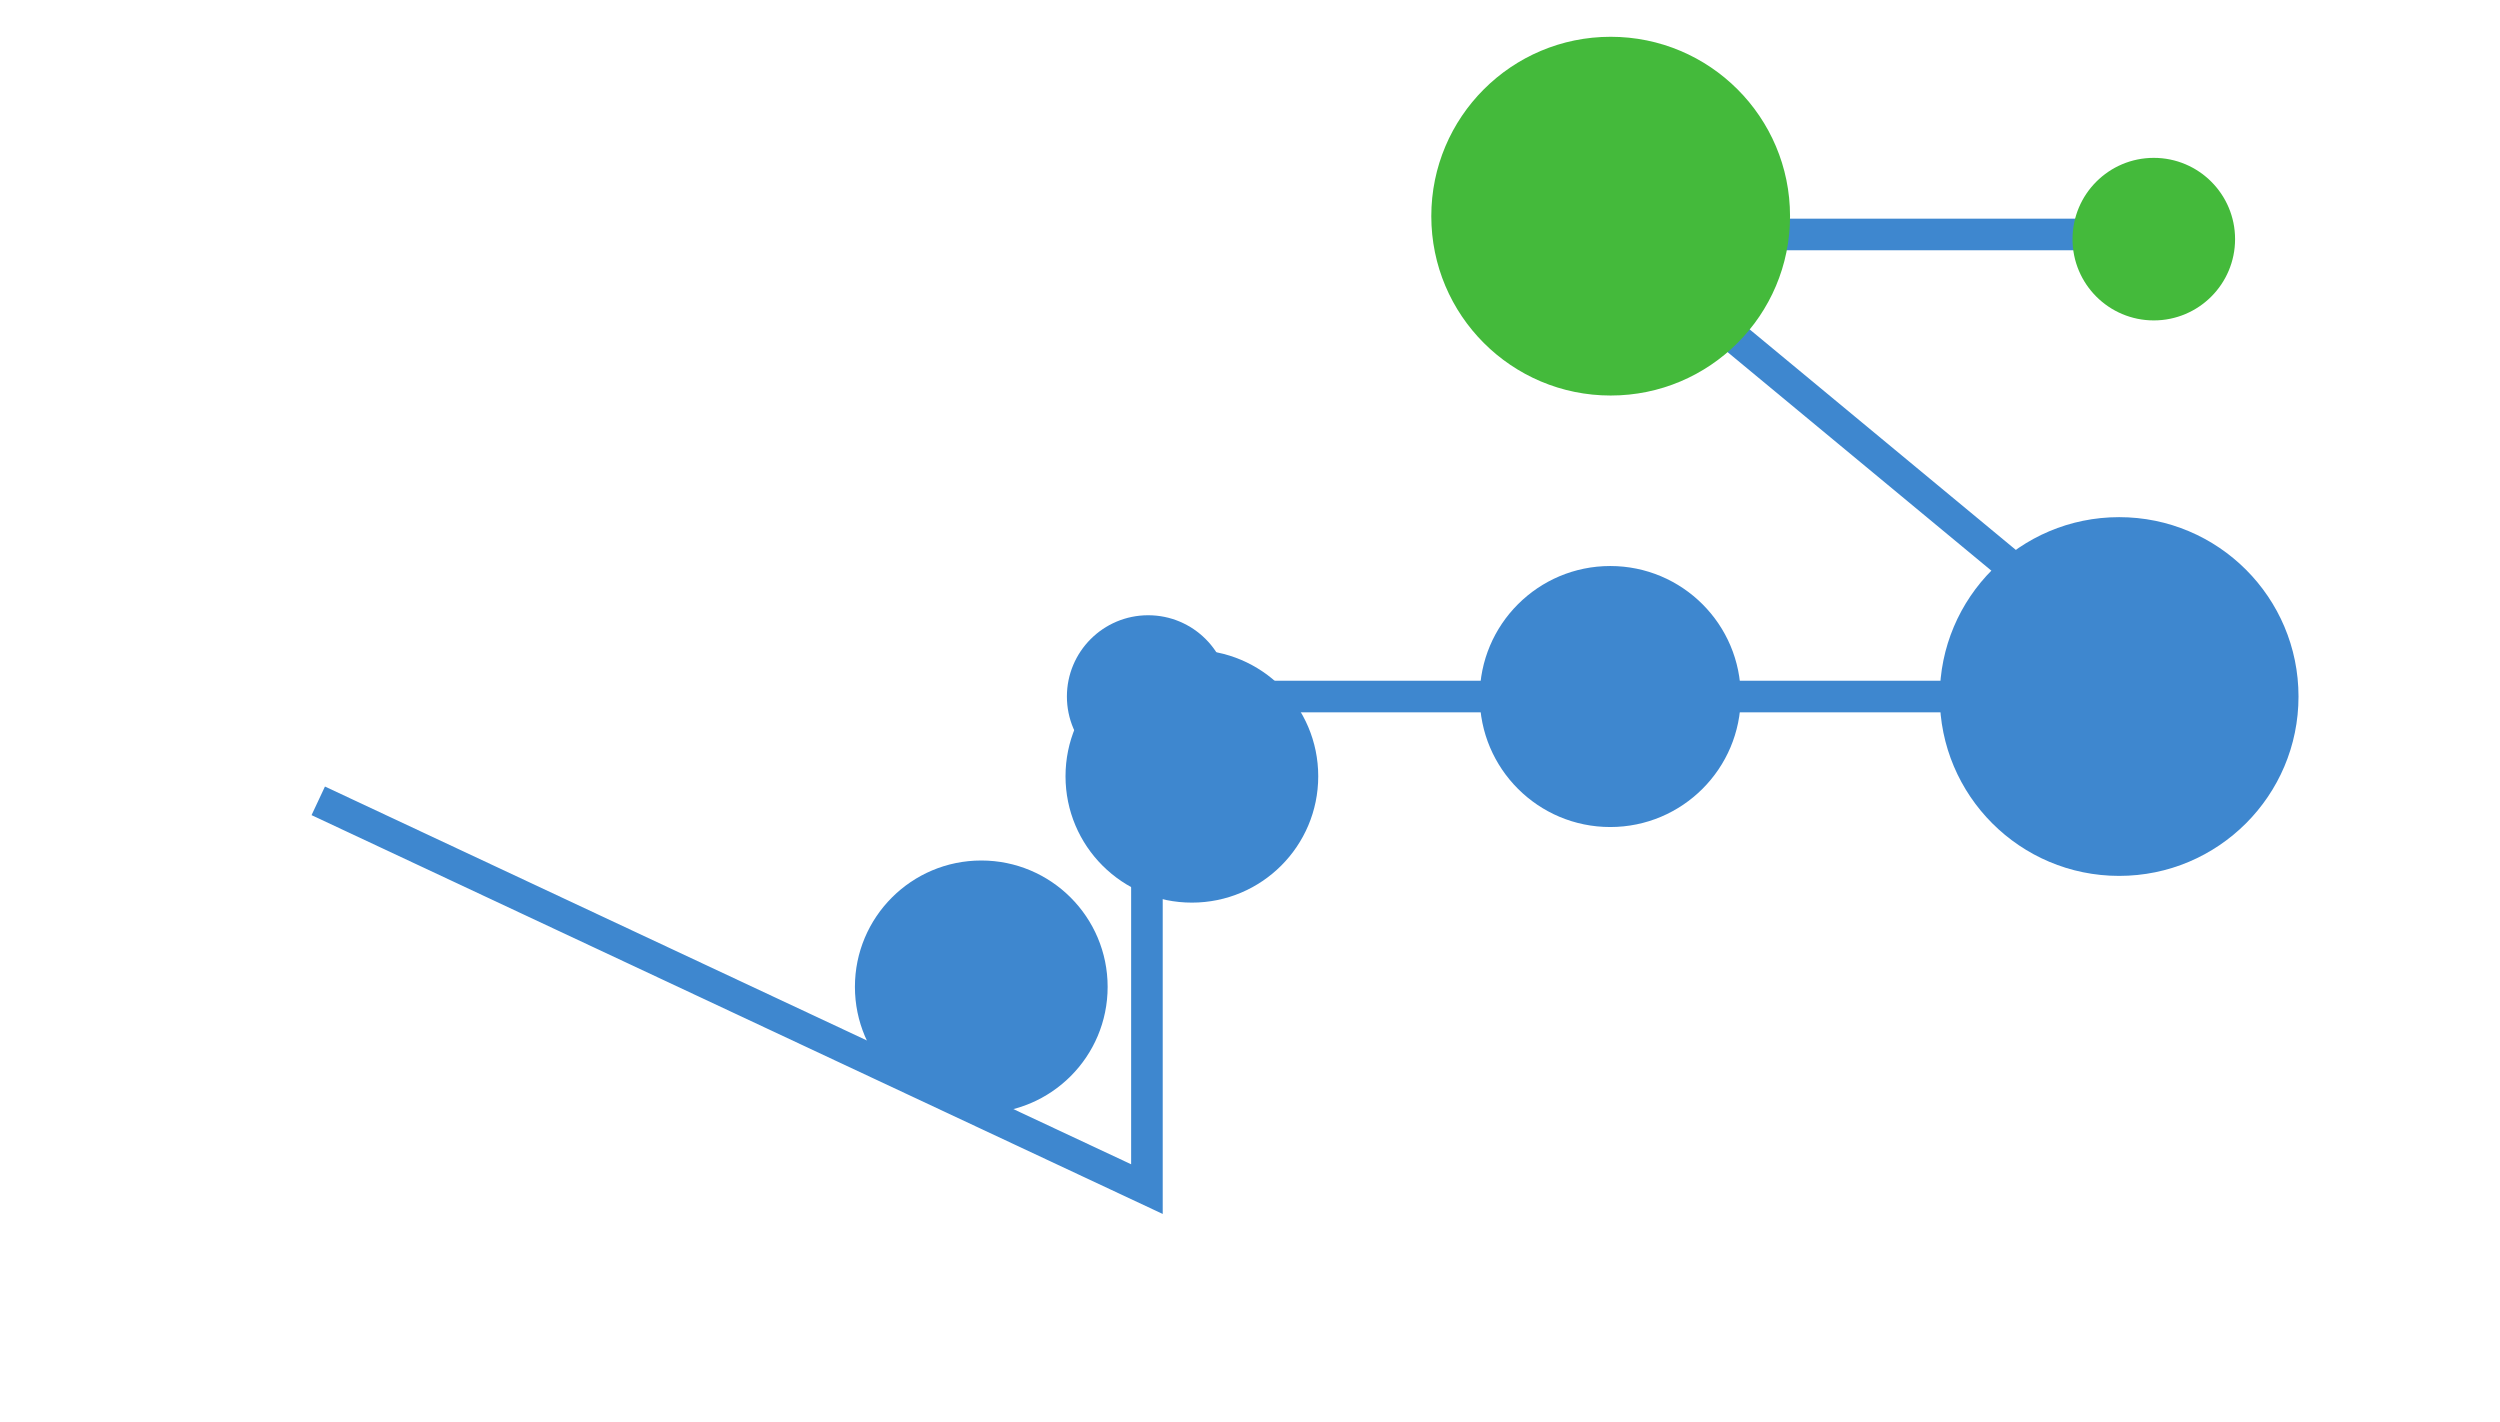
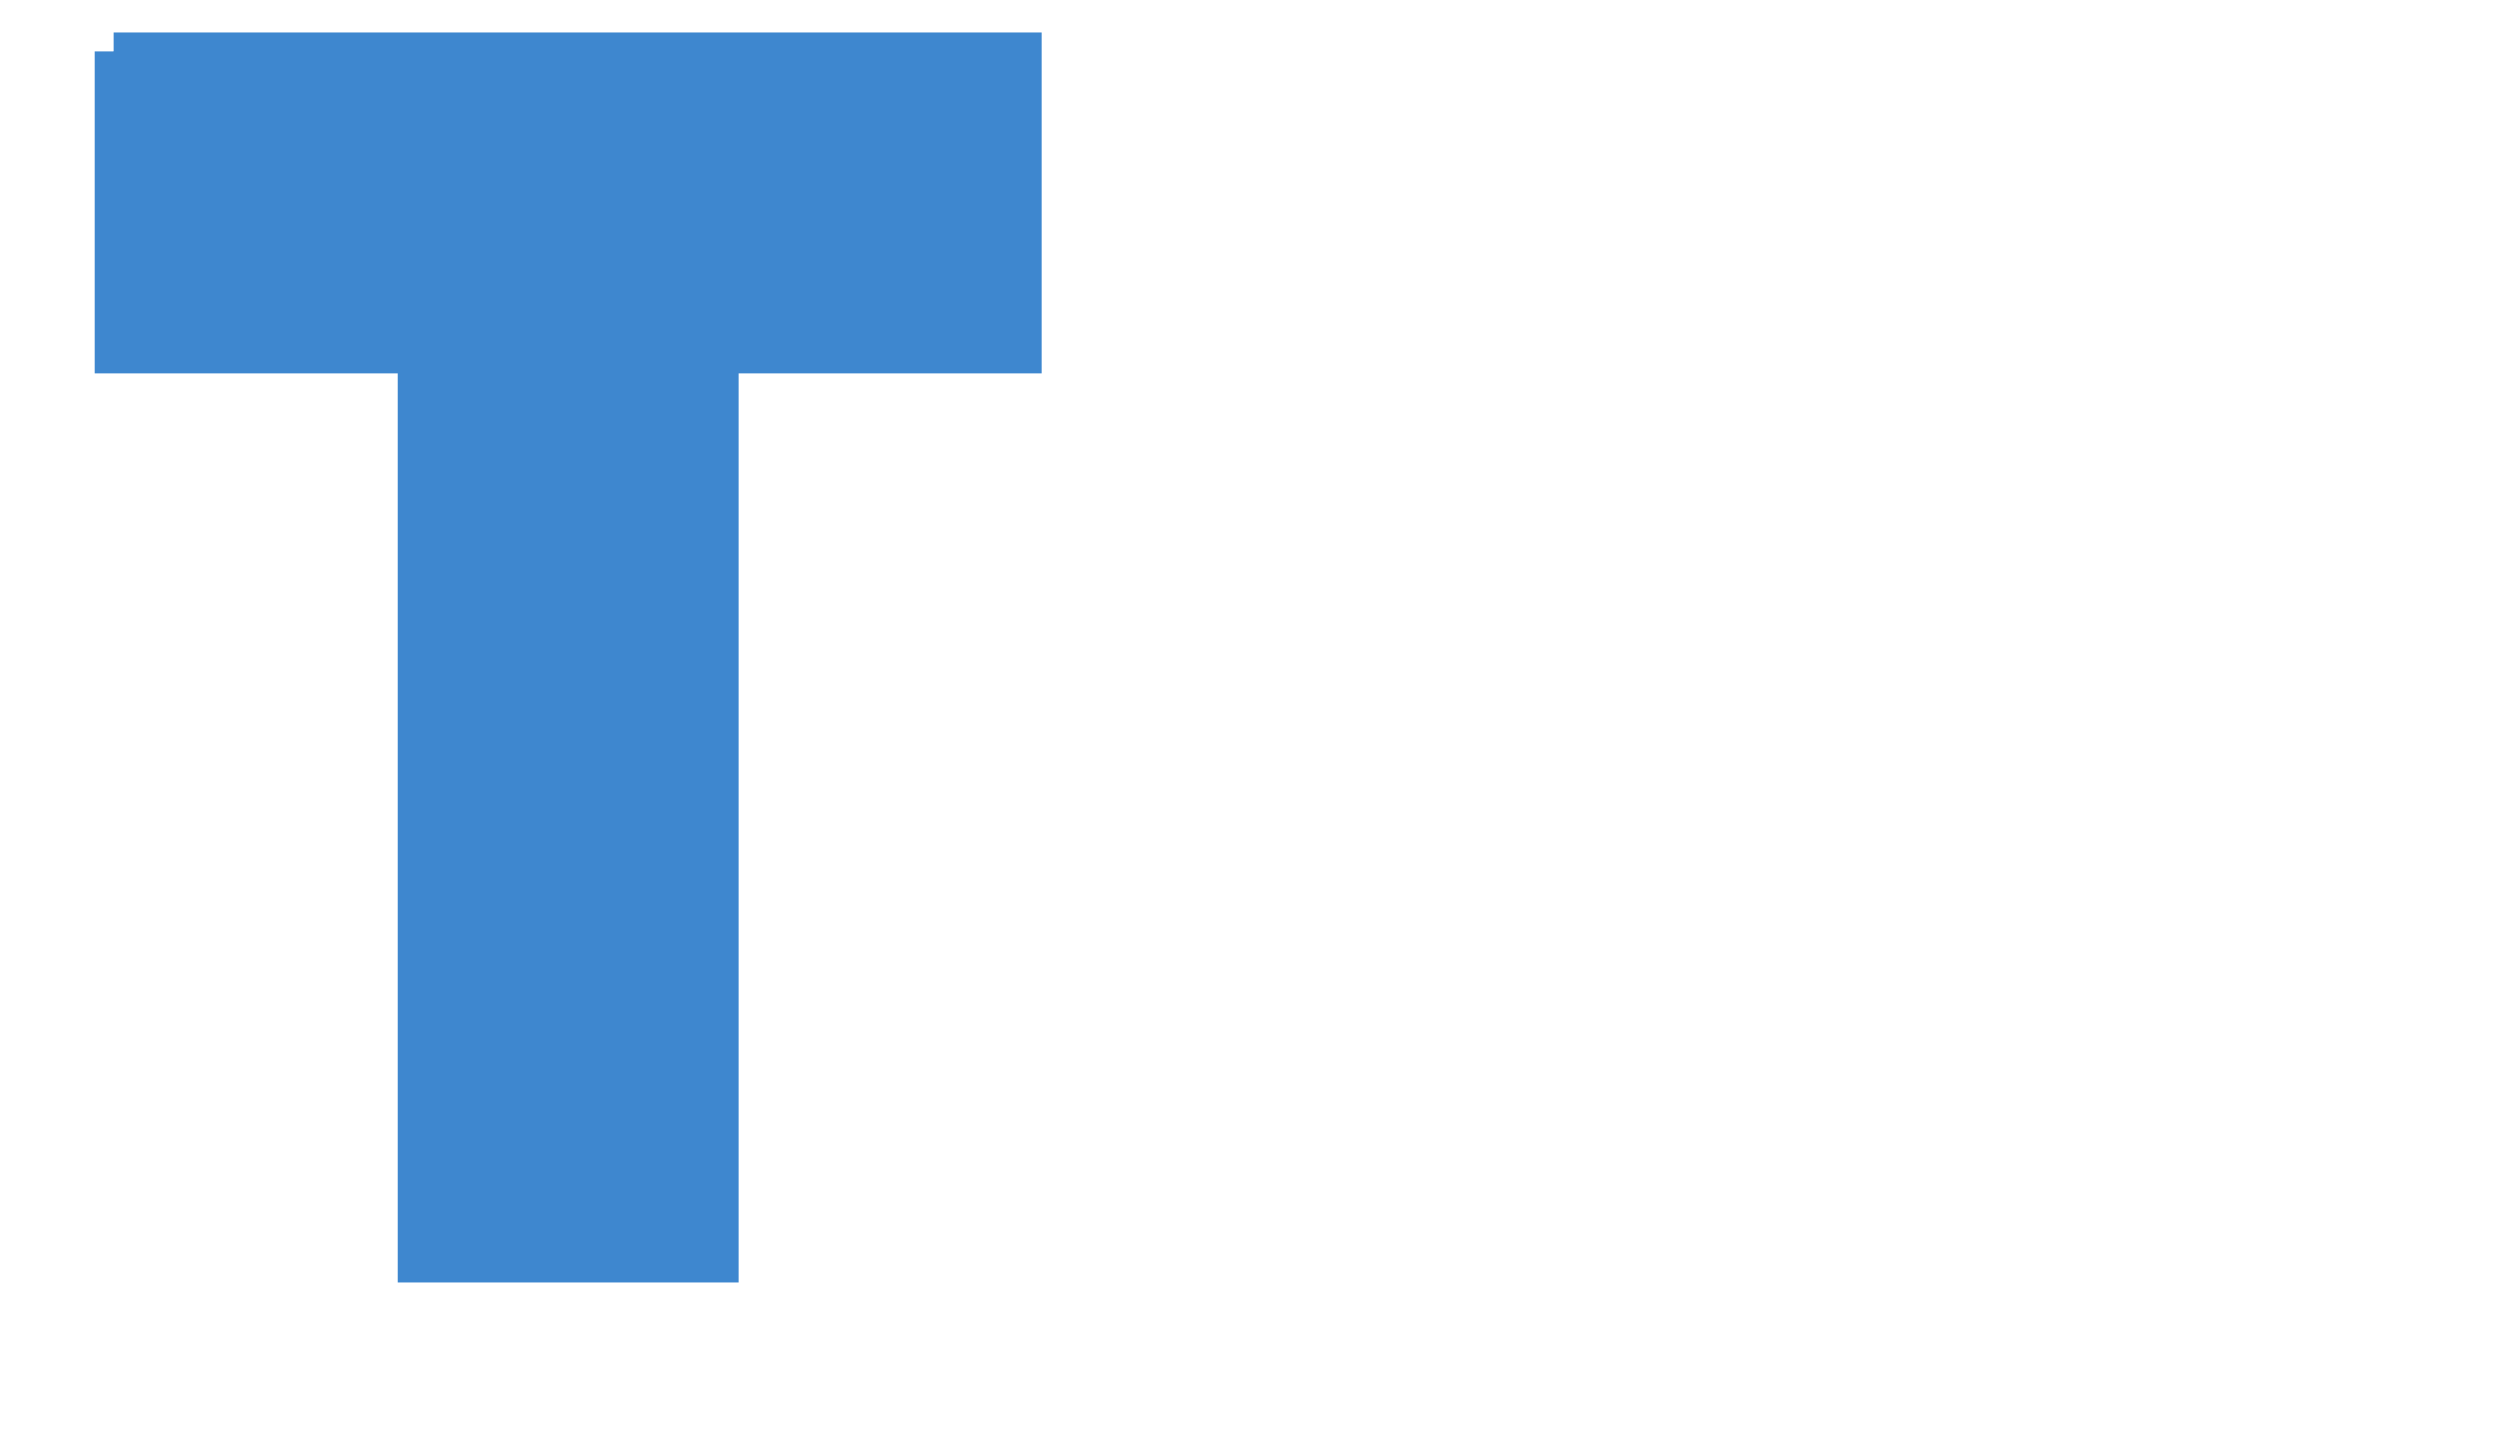
- <svg xmlns="http://www.w3.org/2000/svg" viewBox="0 10 140.693 90" height="80" width="140.693" xml:space="preserve" id="svg2" version="1.1">
+ <svg xmlns="http://www.w3.org/2000/svg" viewBox="-10 10 220 90" height="80" width="140" xml:space="preserve" id="svg2" version="1.1">
  <defs id="defs6" />
-   <g transform="matrix(1.333333,0,0,-1.333333,0,125.8133)" id="g10">
+   <g transform="matrix(1.333333,0,0,-1.333333,0,50.0)" id="g10">
    <g transform="scale(0.1)" id="g12">
-       <path class="pathAppear" id="rs_path" style="fill:none;stroke:#3e87cf;stroke-width:15;stroke-linecap:butt;stroke-linejoin:miter;stroke-miterlimit:10;stroke-opacity:1" d="M 85.172,488.332 478.656,303.961 V 537.863 H 963.52 L 698.688,757.266 h 239.437" />
-       <circle class="loadCirclesL" id="circ1" style="fill:#3e87cf" cx="400.0" cy="400.0" r="60.0" />
-       <circle class="loadCirclesL" id="circ2" style="fill:#3e87cf" cx="500.0" cy="500.0" r="60.0" />
-       <circle class="loadCirclesS" id="circ3" style="fill:#3e87cf" cx="479.25" cy="537.863" r="38.593" />
-       <circle class="loadCirclesM" id="circ4" style="fill:#3e87cf" cx="698.656" cy="537.863" r="61.968" />
-       <circle class="loadCirclesL" id="circ5" style="fill:#3e87cf" cx="940.3" cy="537.863" r="85.172" />
-       <circle class="loadCirclesL" id="circ6" style="fill:#44ba3b" cx="698.859" cy="765.961" r="85.172" />
-       <circle class="loadCirclesS" id="circ7" style="fill:#44ba3b" cx="956.758" cy="755.047" r="38.593" />
+       <path class="pathAppear" id="rs_path" style="fill:#3e87cf;stroke:#3e87cf;stroke-width:25;stroke-linecap:butt;stroke-linejoin:miter;stroke-miterlimit:10;stroke-opacity:1" d="M 0,400 600,400 V 200 H 400 V -400 H 200 V 200 H 0 V 400" />
    </g>
  </g>
</svg>
